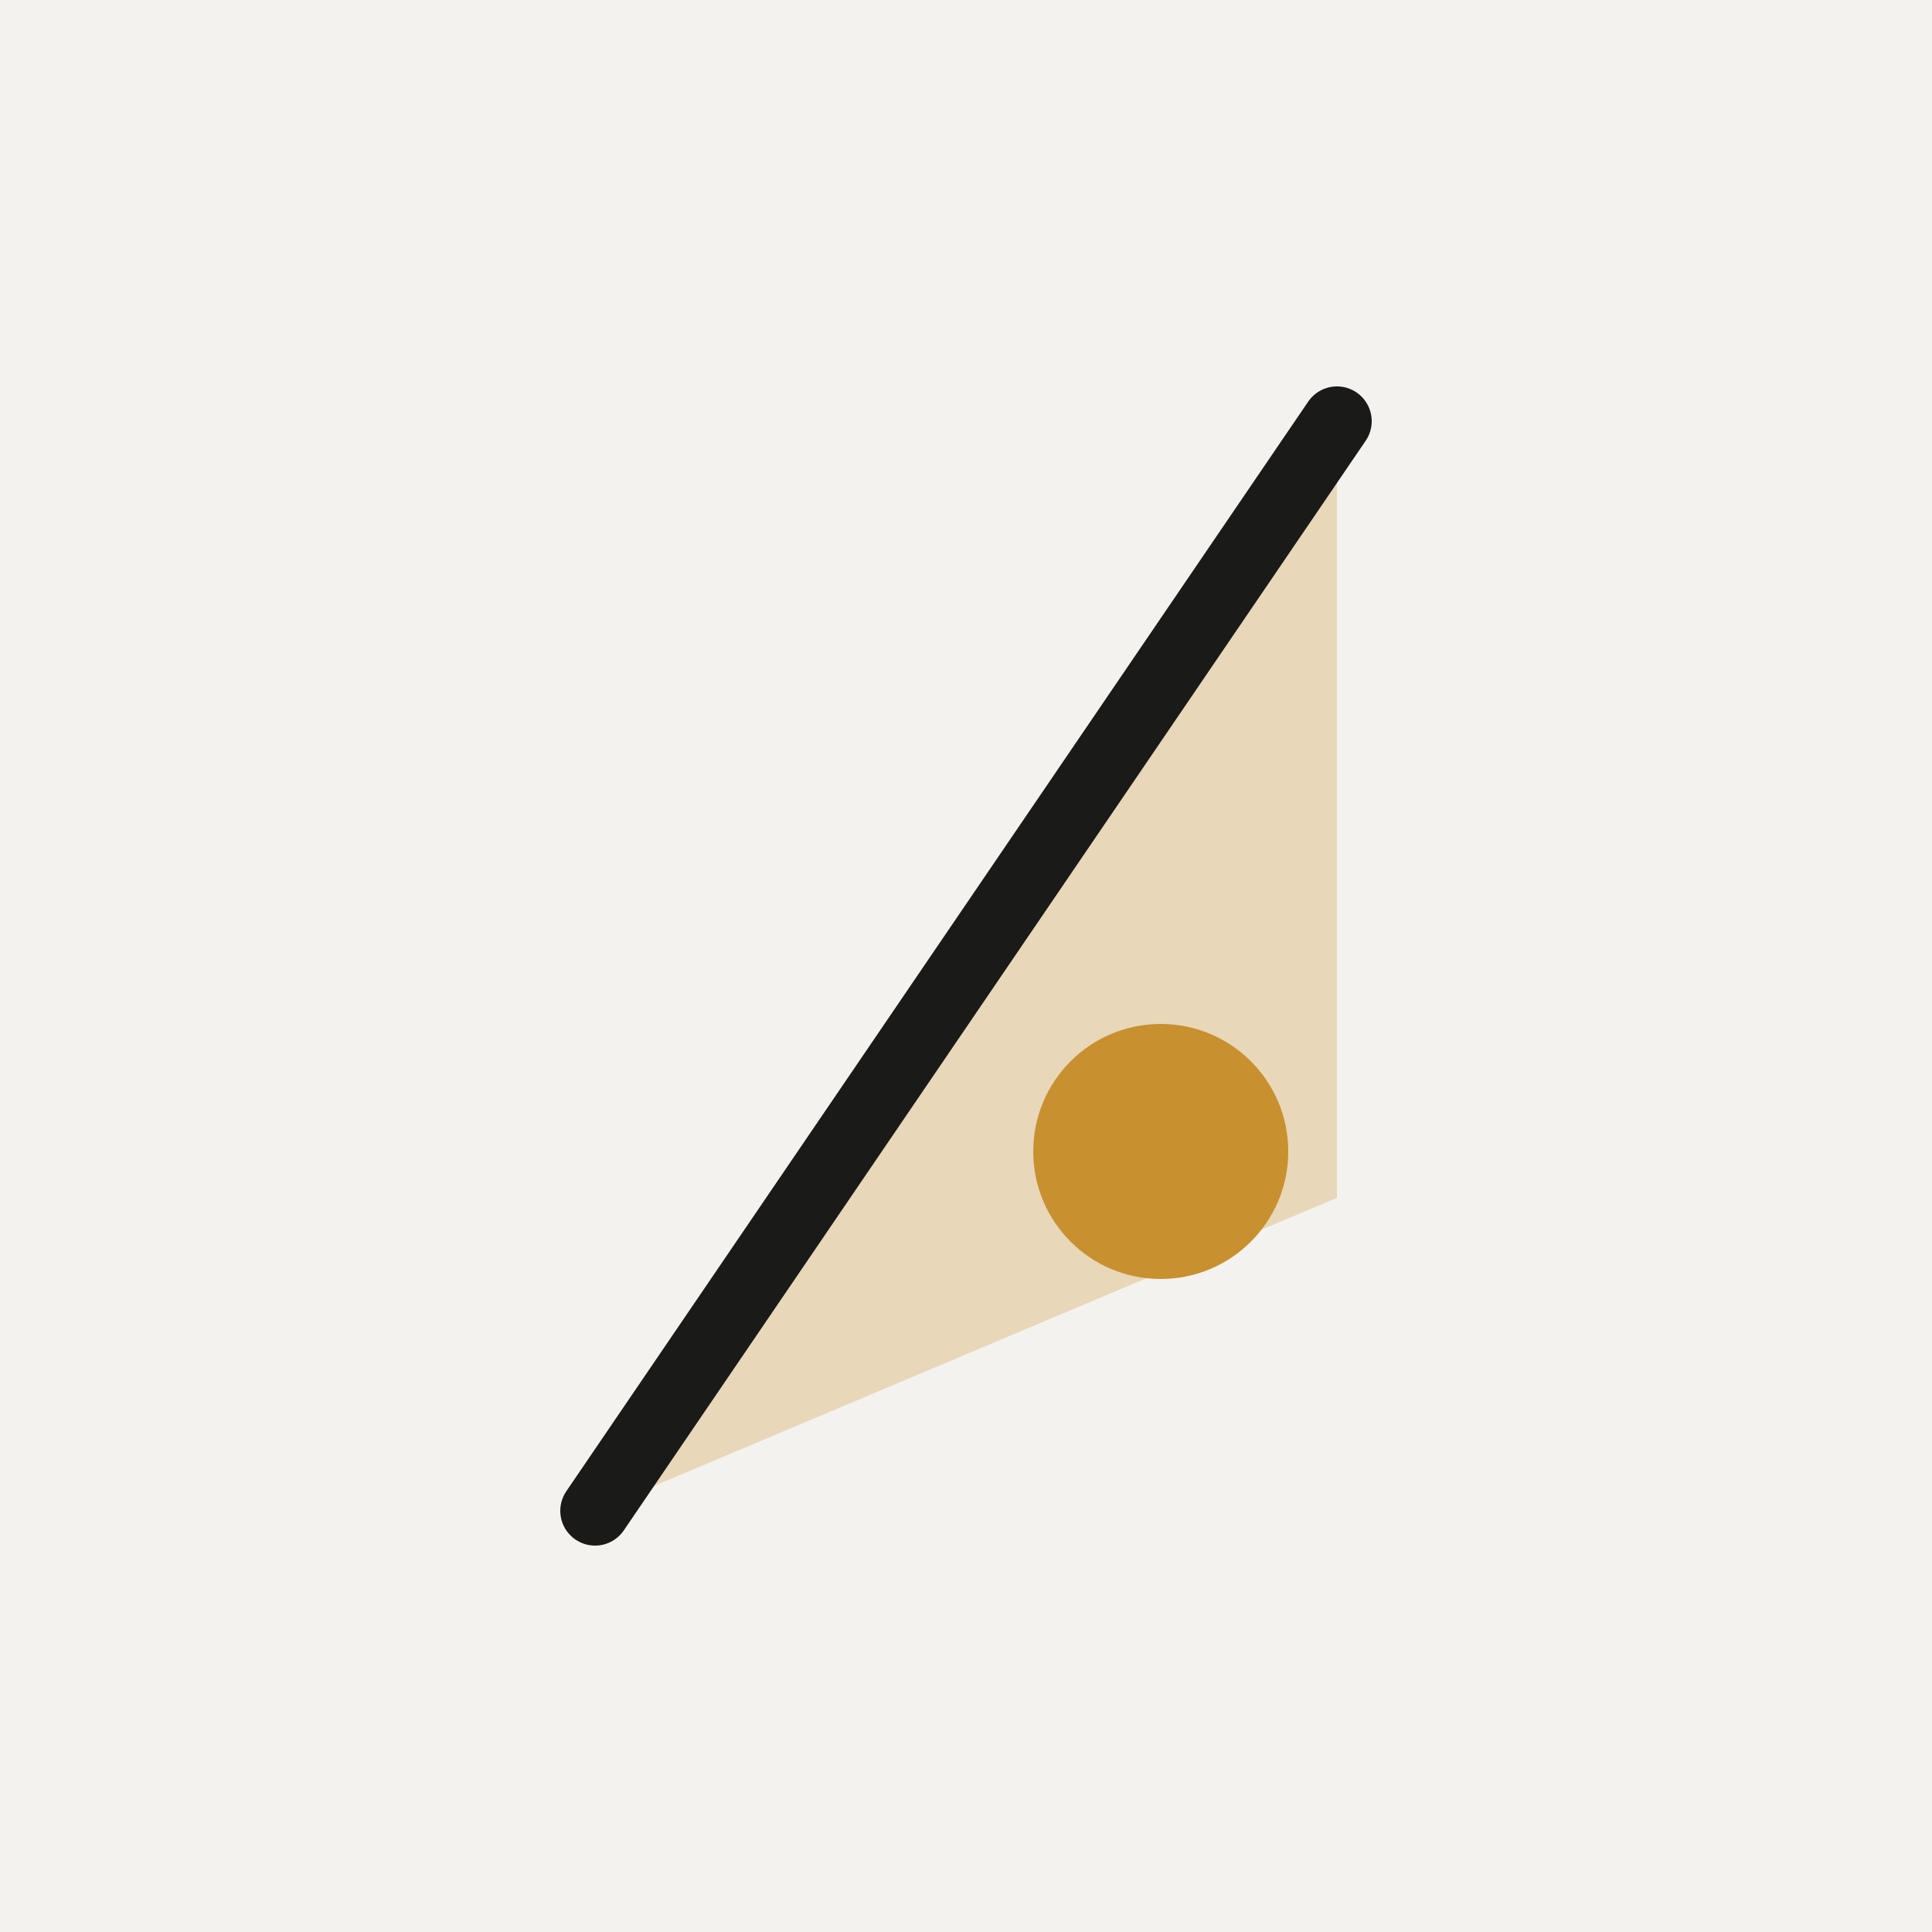
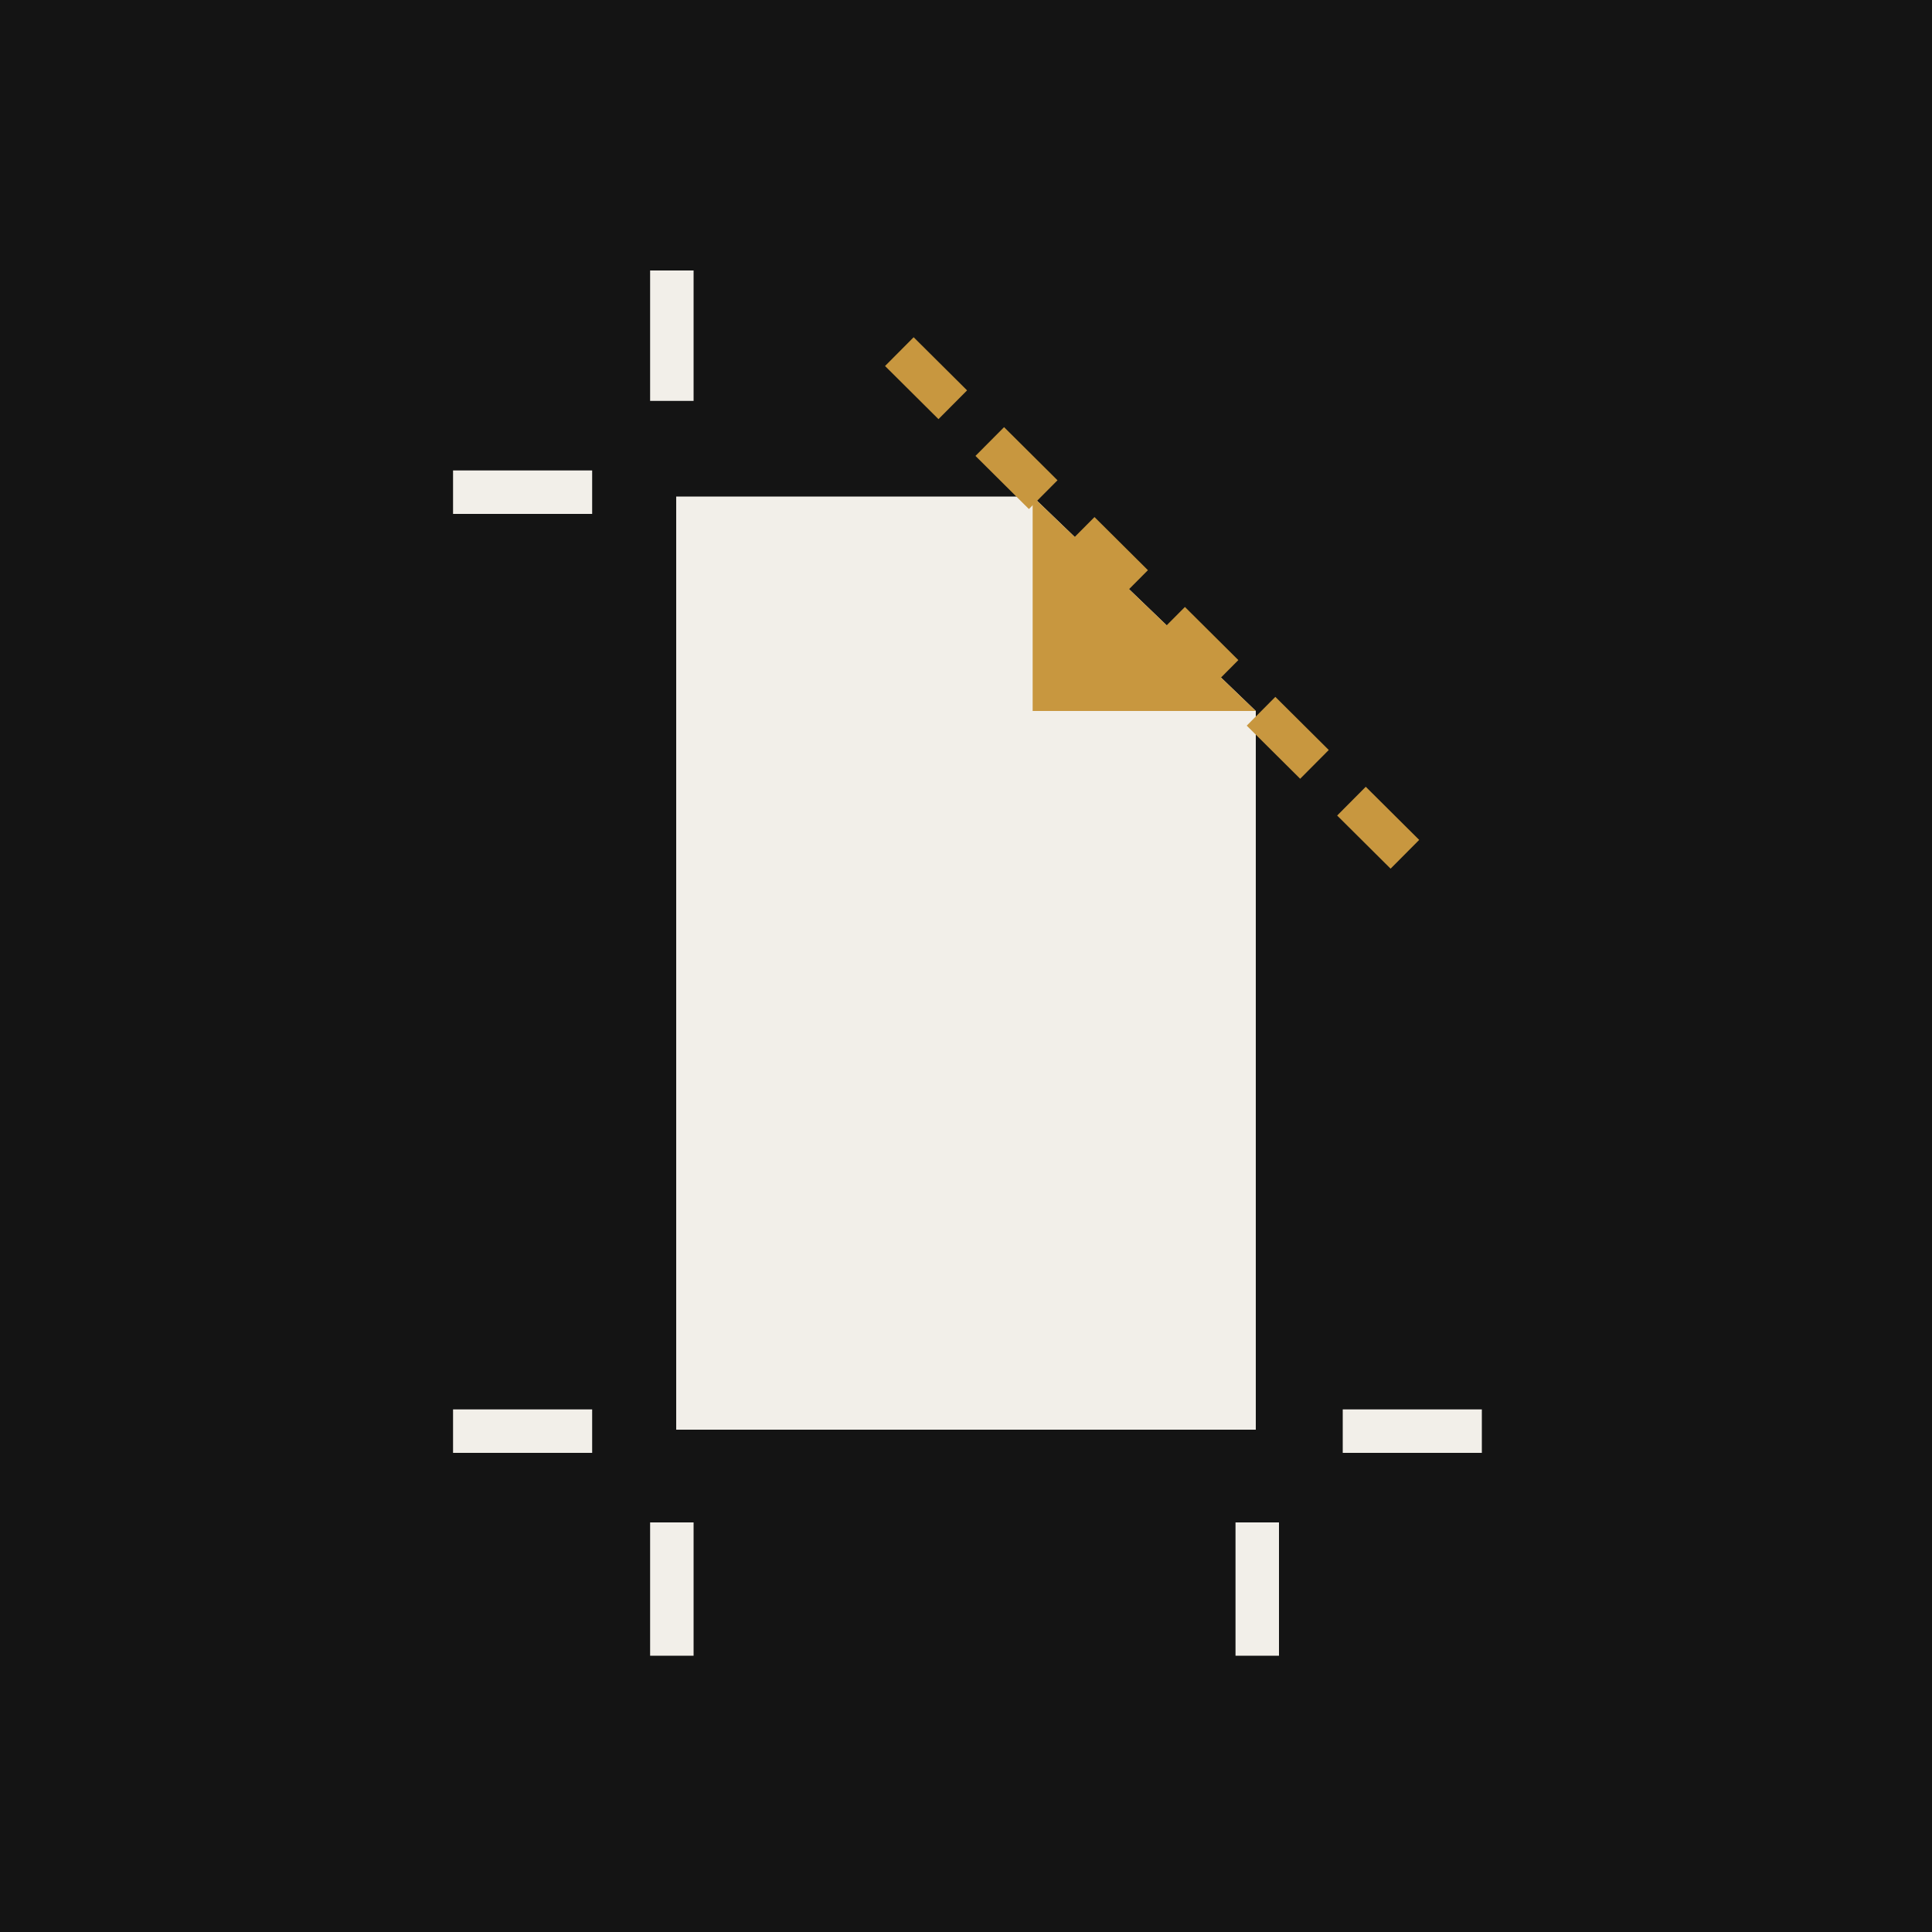
<svg xmlns="http://www.w3.org/2000/svg" viewBox="0 0 100 100">
-   <rect width="100" height="100" fill="#f4f2ee" />
-   <path d="M30.8 78.2 L69.2 21.8 L69.2 62.0 Z" fill="#c8902f" opacity=".28" />
-   <line x1="30.8" y1="78.2" x2="69.2" y2="21.8" stroke="#1a1a18" stroke-width="3.6" stroke-linecap="round" />
-   <circle cx="60.08" cy="59.6" r="6.6" fill="#c8902f" />
+   <rect width="100" height="100" fill="#141414" />
+   <g transform="translate(-0.25,-1.00) scale(0.15)">
+     <g fill="#f2efe9">
+       <polygon points="235,178 358,178 435,252 435,500 235,500" />
+       <rect x="226" y="100" width="15" height="45" />
+       <rect x="158" y="169" width="48" height="15" />
+       <rect x="158" y="493" width="48" height="15" />
+       <rect x="226" y="532" width="15" height="46" />
+       <rect x="465" y="493" width="48" height="15" />
+       <rect x="428" y="532" width="15" height="46" />
+     </g>
+     <polygon points="358,178 358,252 435,252" fill="#c8973f" />
+     <line x1="312" y1="128" x2="487" y2="302" stroke="#c8973f" stroke-width="14" stroke-dasharray="26 18" />
+   </g>
</svg>
